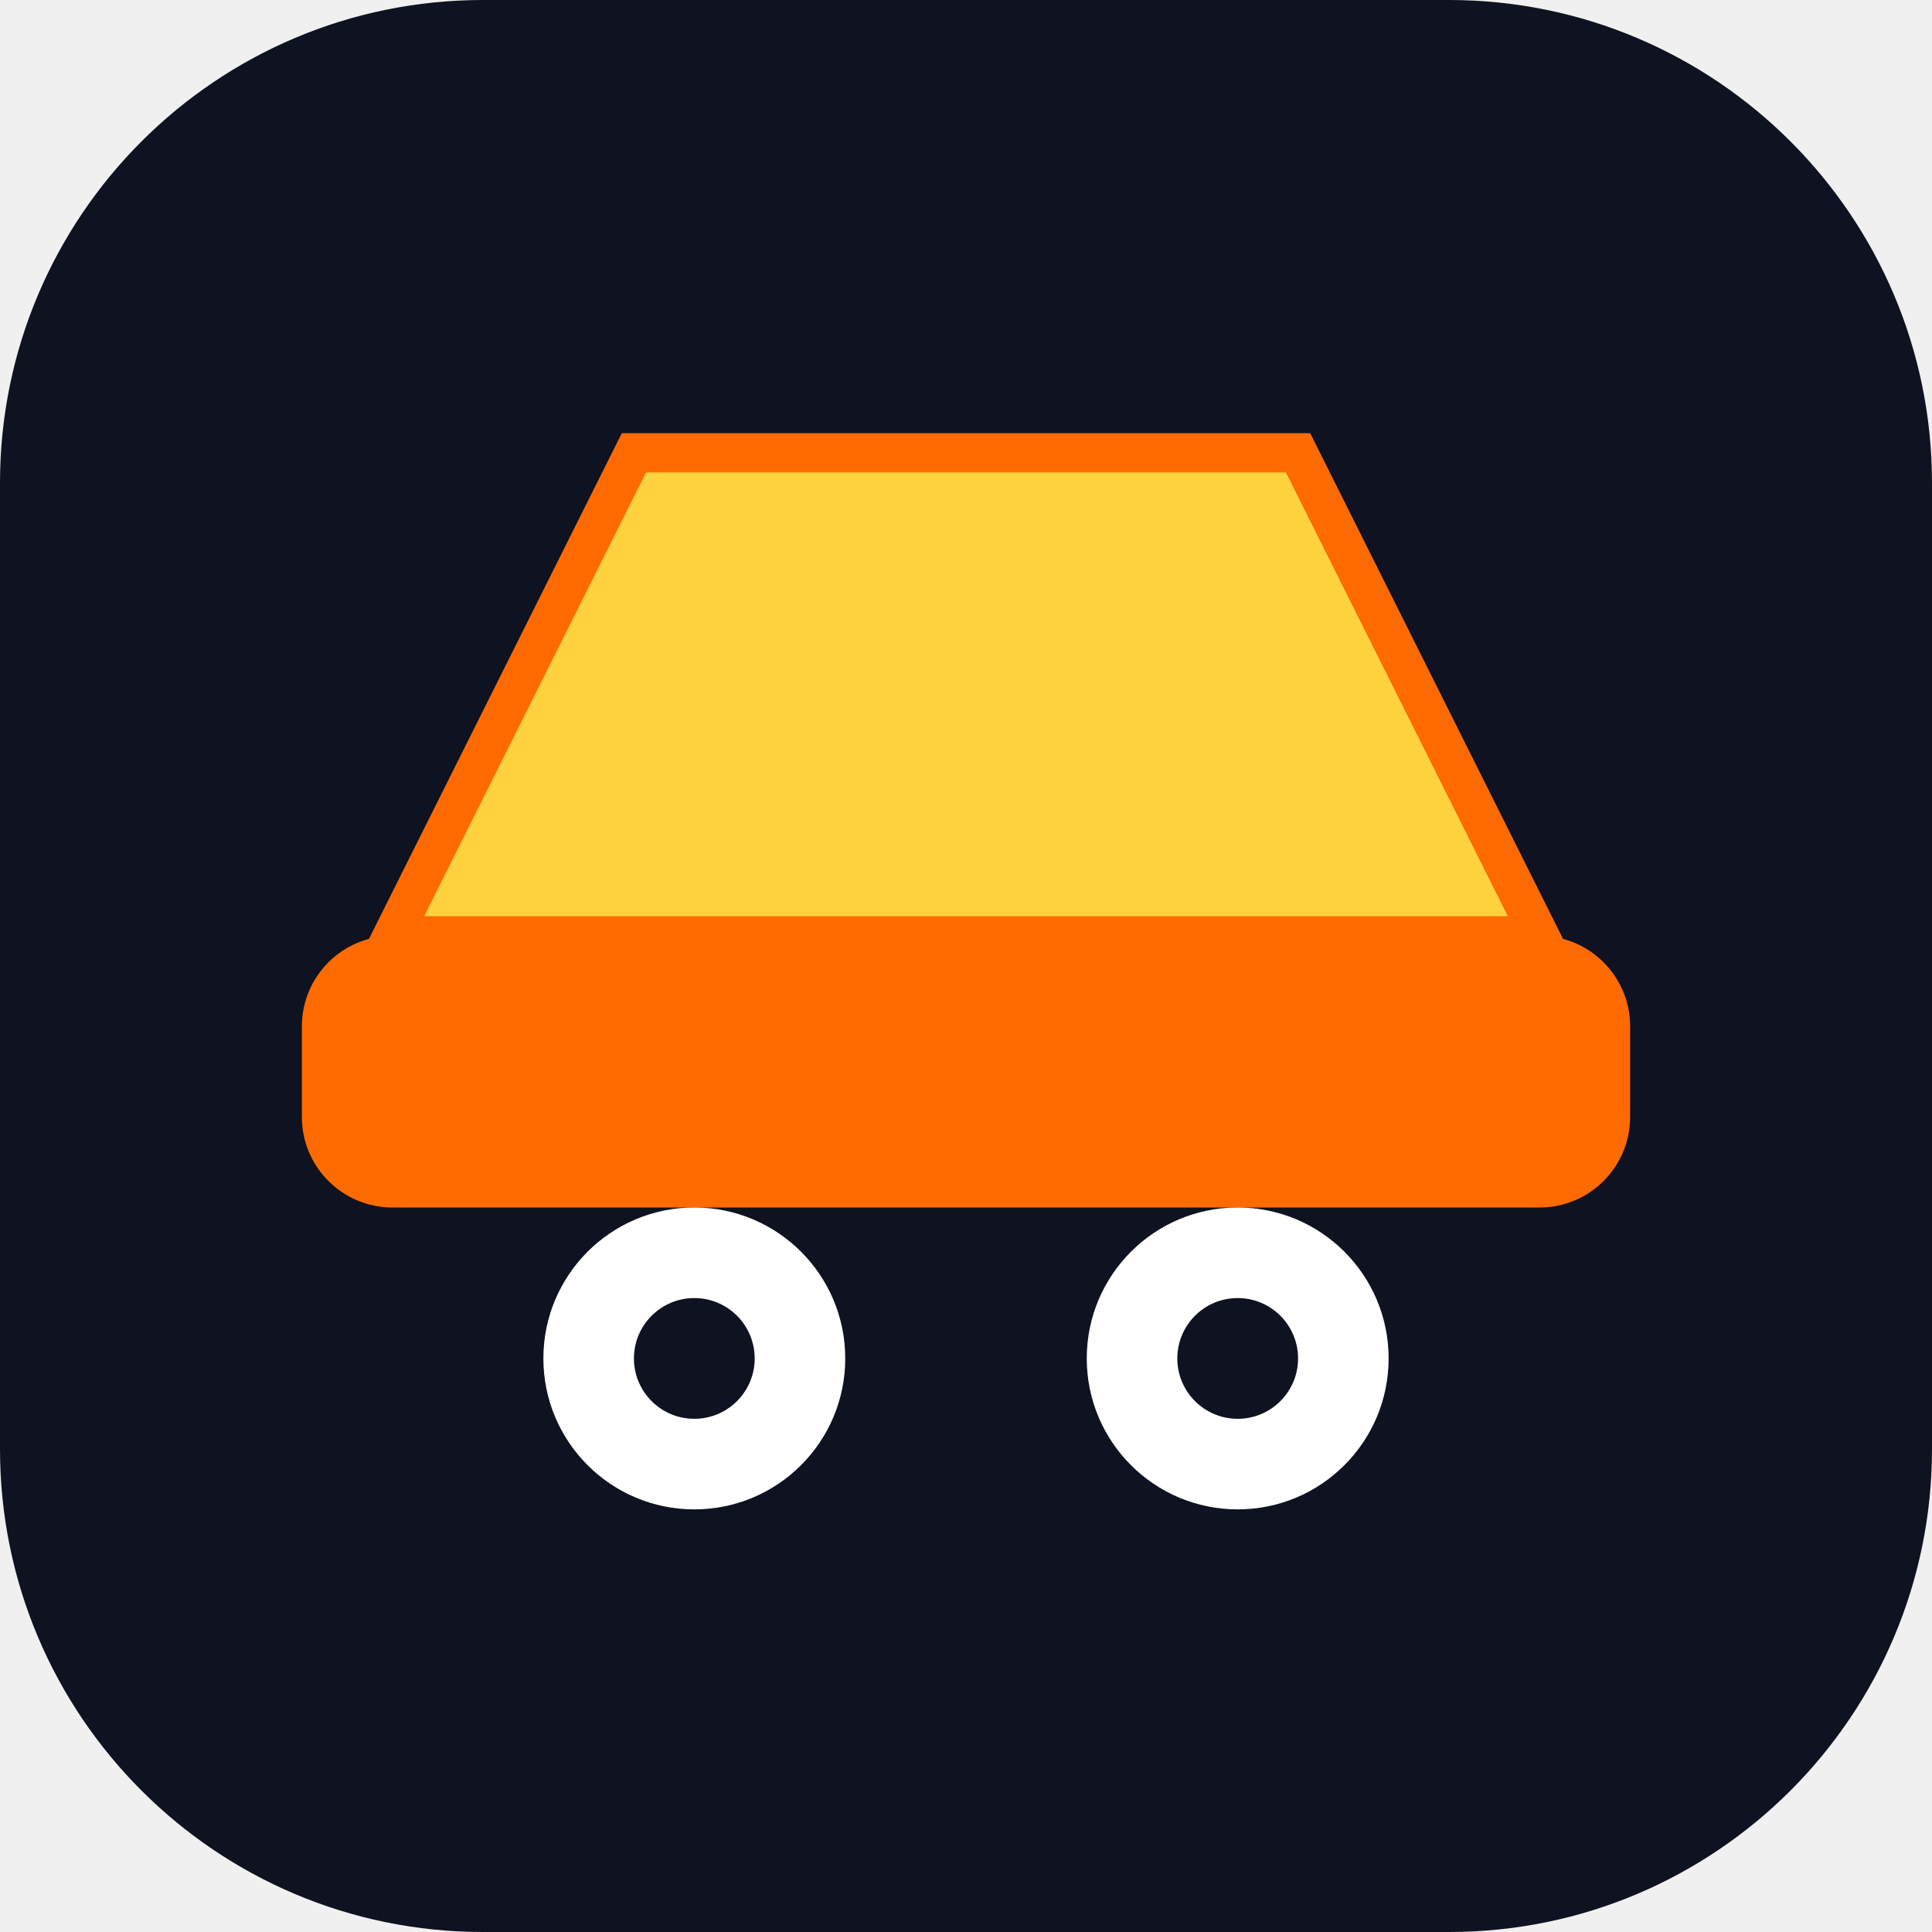
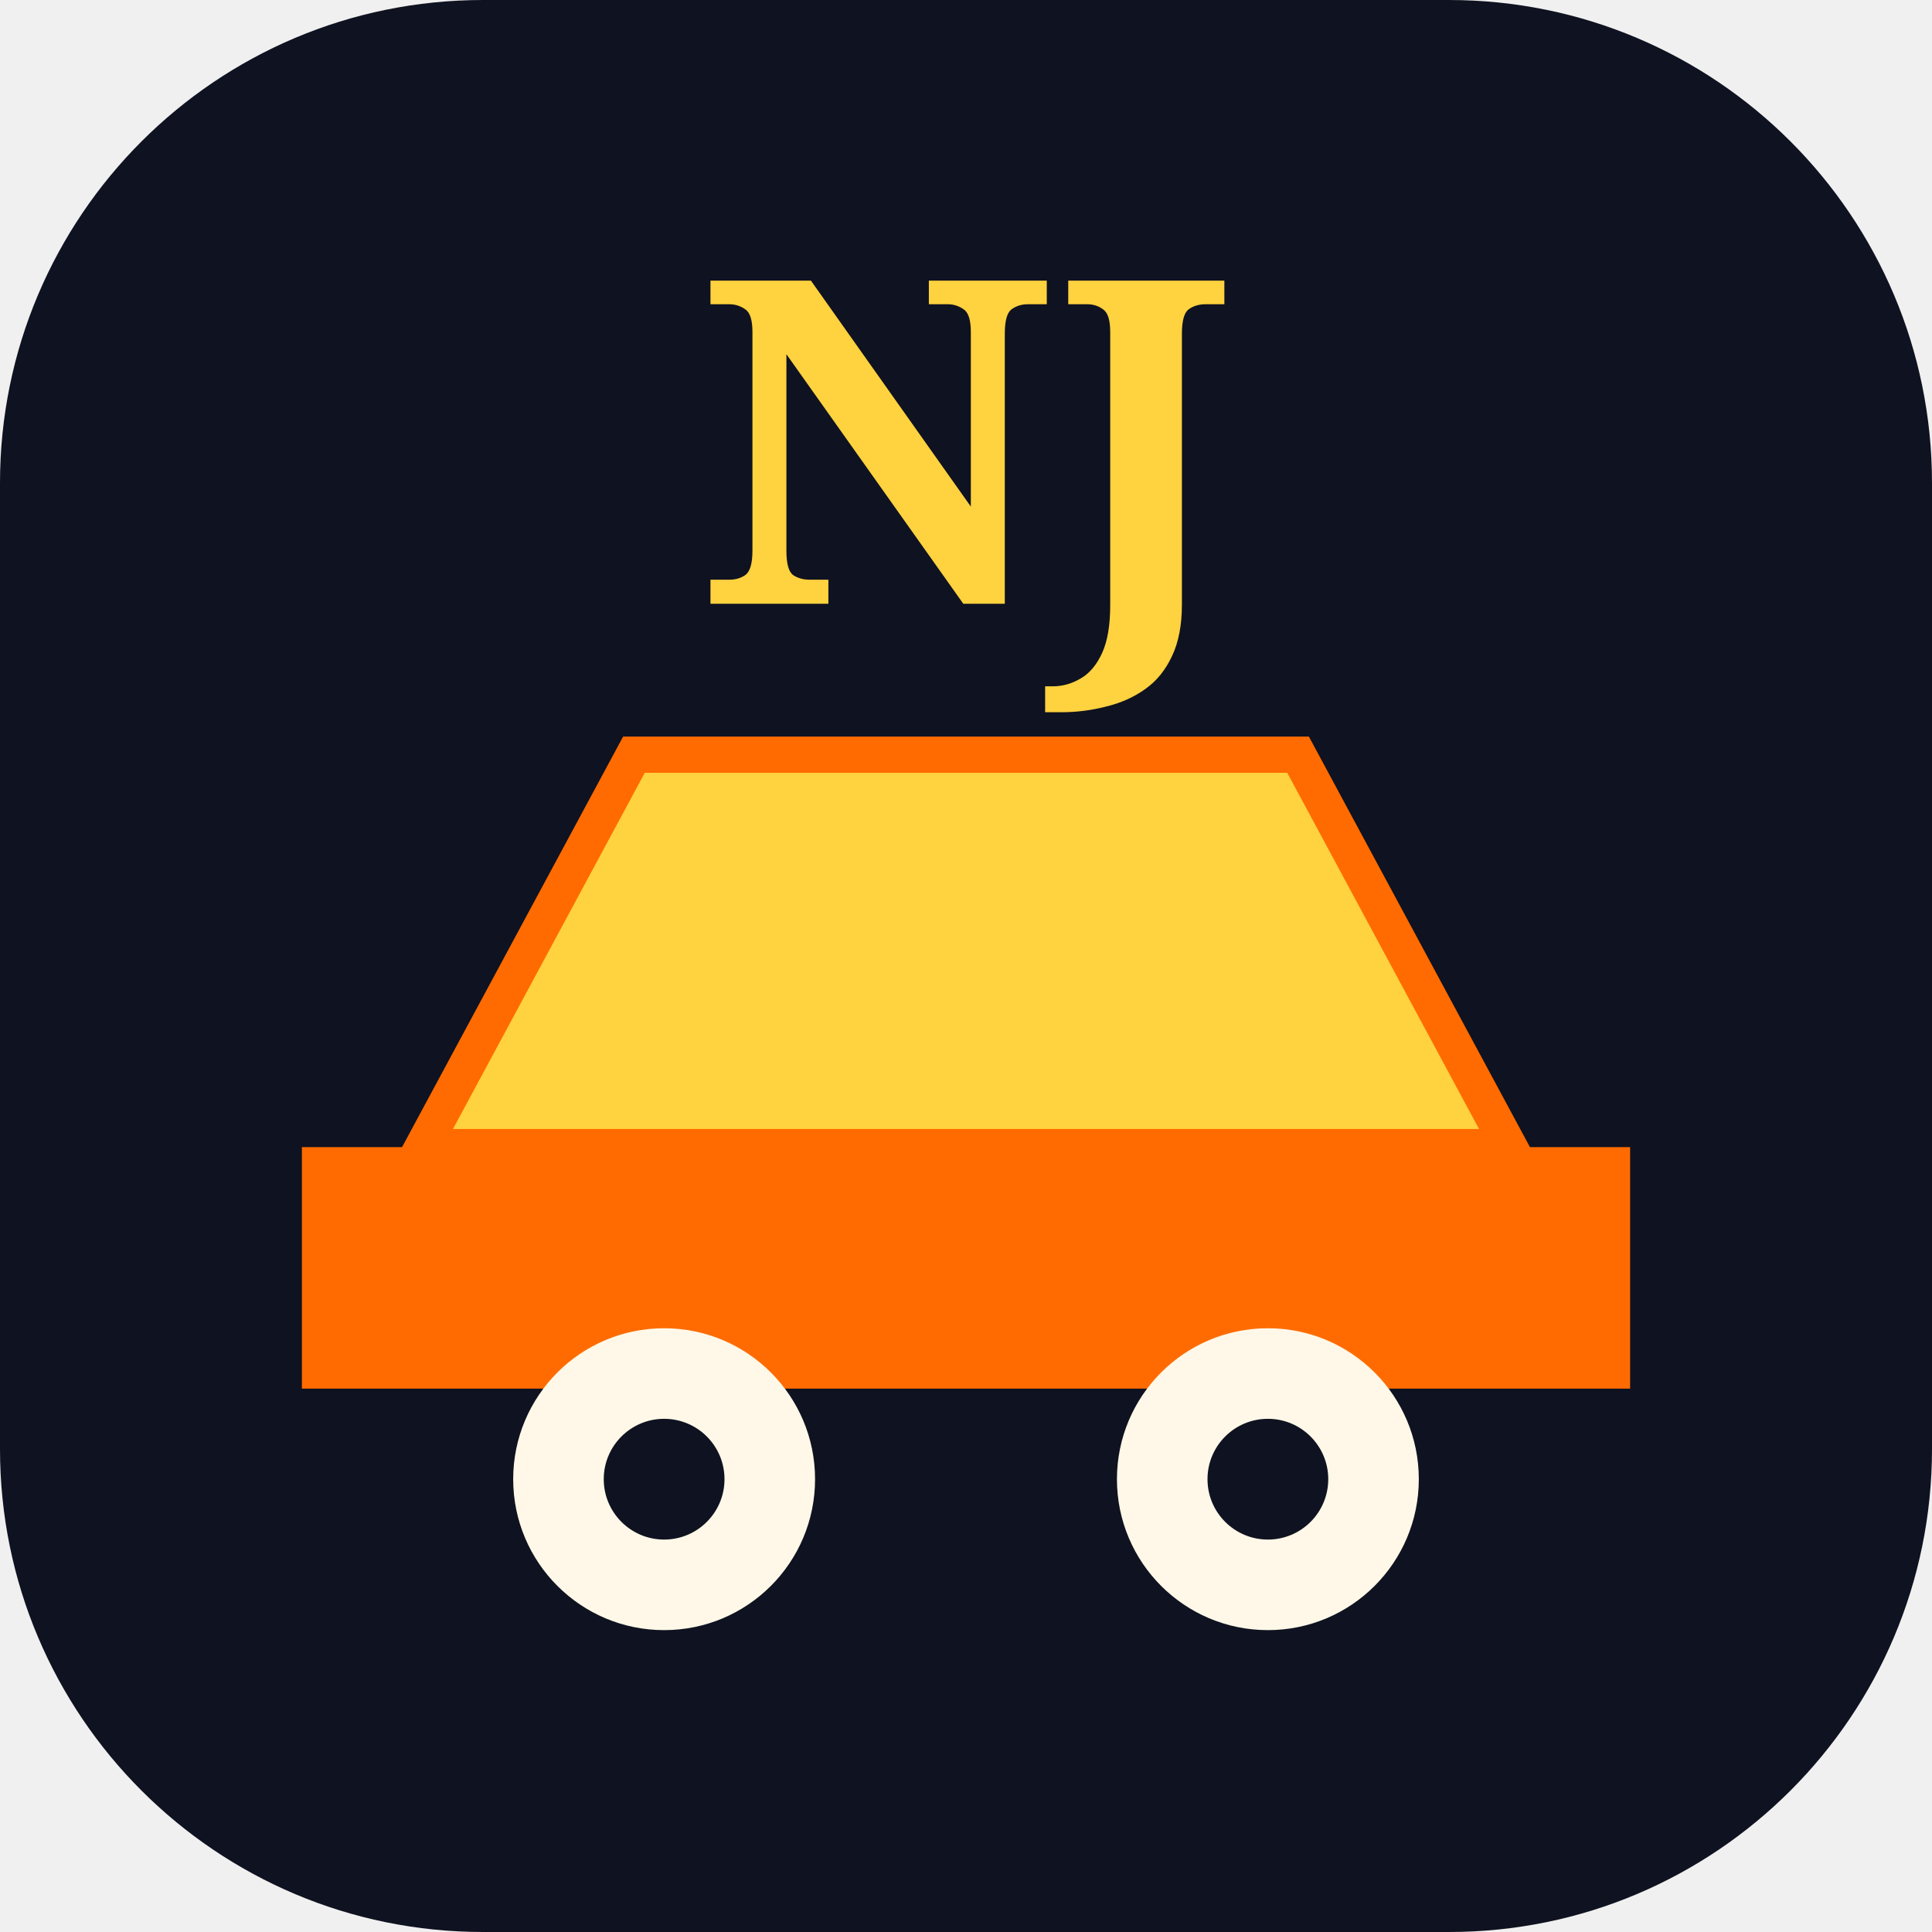
- <svg xmlns="http://www.w3.org/2000/svg" viewBox="0 0 64 64">
+ <svg xmlns="http://www.w3.org/2000/svg" viewBox="0 0 64 64" role="img" aria-labelledby="favicon-title">
  <rect width="64" height="64" rx="16" fill="#0F1220" />
-   <g transform="translate(10 11)">
-     <rect x="0" y="20" width="44" height="9" rx="3" fill="#FF6B00" />
-     <path d="M3 20 L11 4 L33 4 L41 20 Z" fill="#FFD23F" stroke="#FF6B00" stroke-width="1.3" />
-     <circle cx="13" cy="34" r="5" fill="white" />
-     <circle cx="13" cy="34" r="2" fill="#0F1220" />
-     <circle cx="31" cy="34" r="5" fill="white" />
-     <circle cx="31" cy="34" r="2" fill="#0F1220" />
-   </g>
+   <text x="32" y="20" text-anchor="middle" fill="#FFD23F" font-family="Georgia, serif" font-size="15" font-weight="700">NJ</text>
+   <path d="M10 38h44v8H10z" fill="#FF6B00" />
+   <path d="M14 38 21 25h22l7 13H14Z" fill="#FFD23F" stroke="#FF6B00" stroke-width="1.2" />
+   <circle cx="22" cy="49" r="5" fill="#FFF8E8" />
+   <circle cx="22" cy="49" r="2" fill="#0F1220" />
+   <circle cx="42" cy="49" r="5" fill="#FFF8E8" />
+   <circle cx="42" cy="49" r="2" fill="#0F1220" />
</svg>
